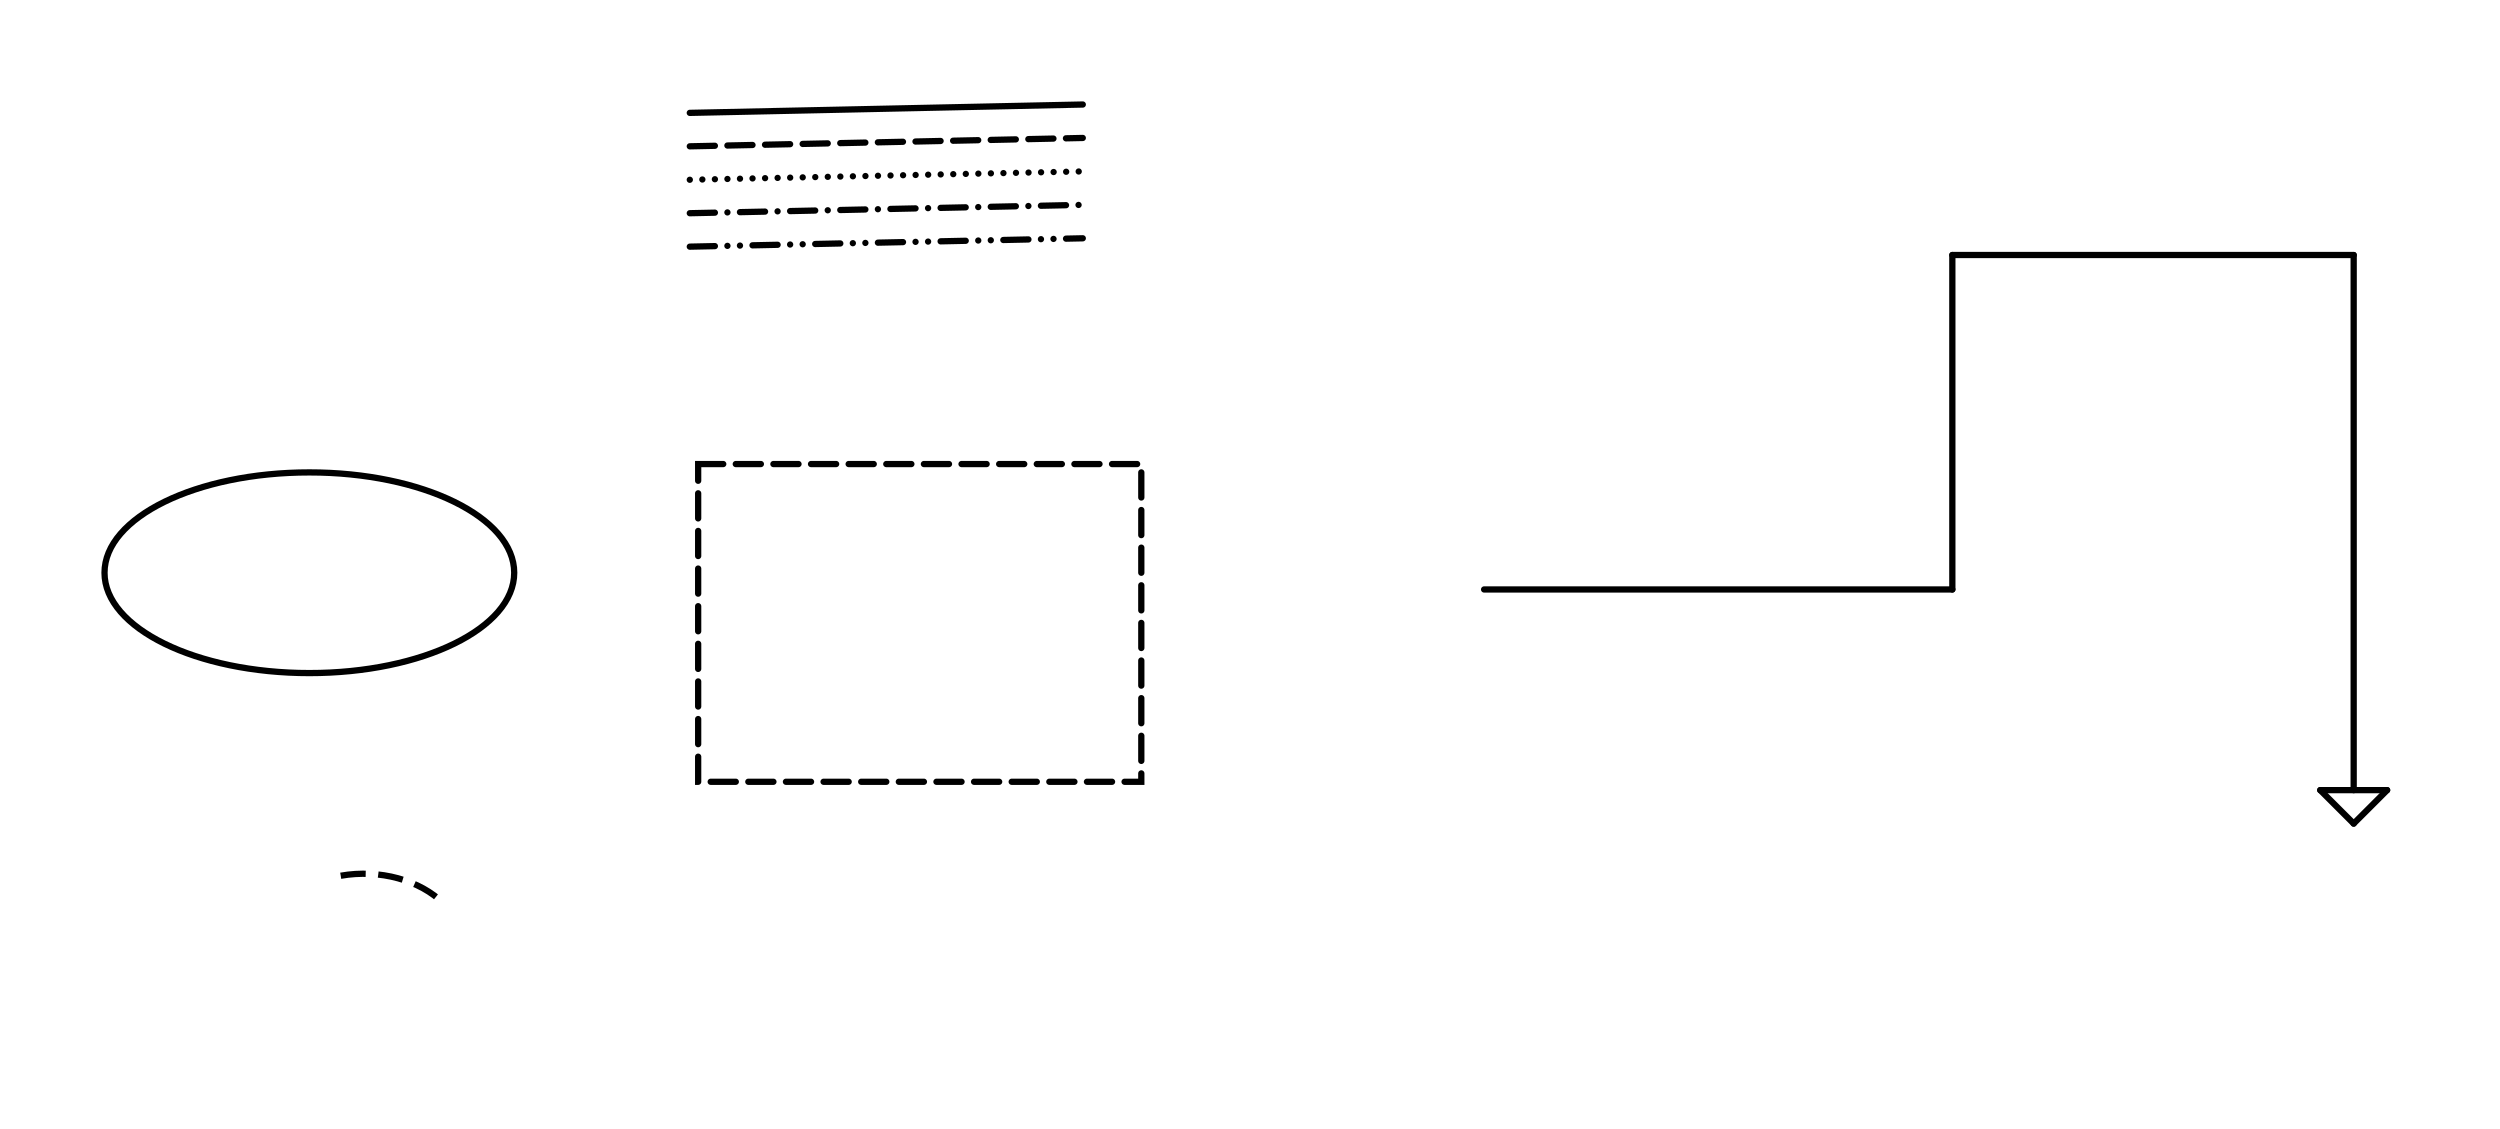
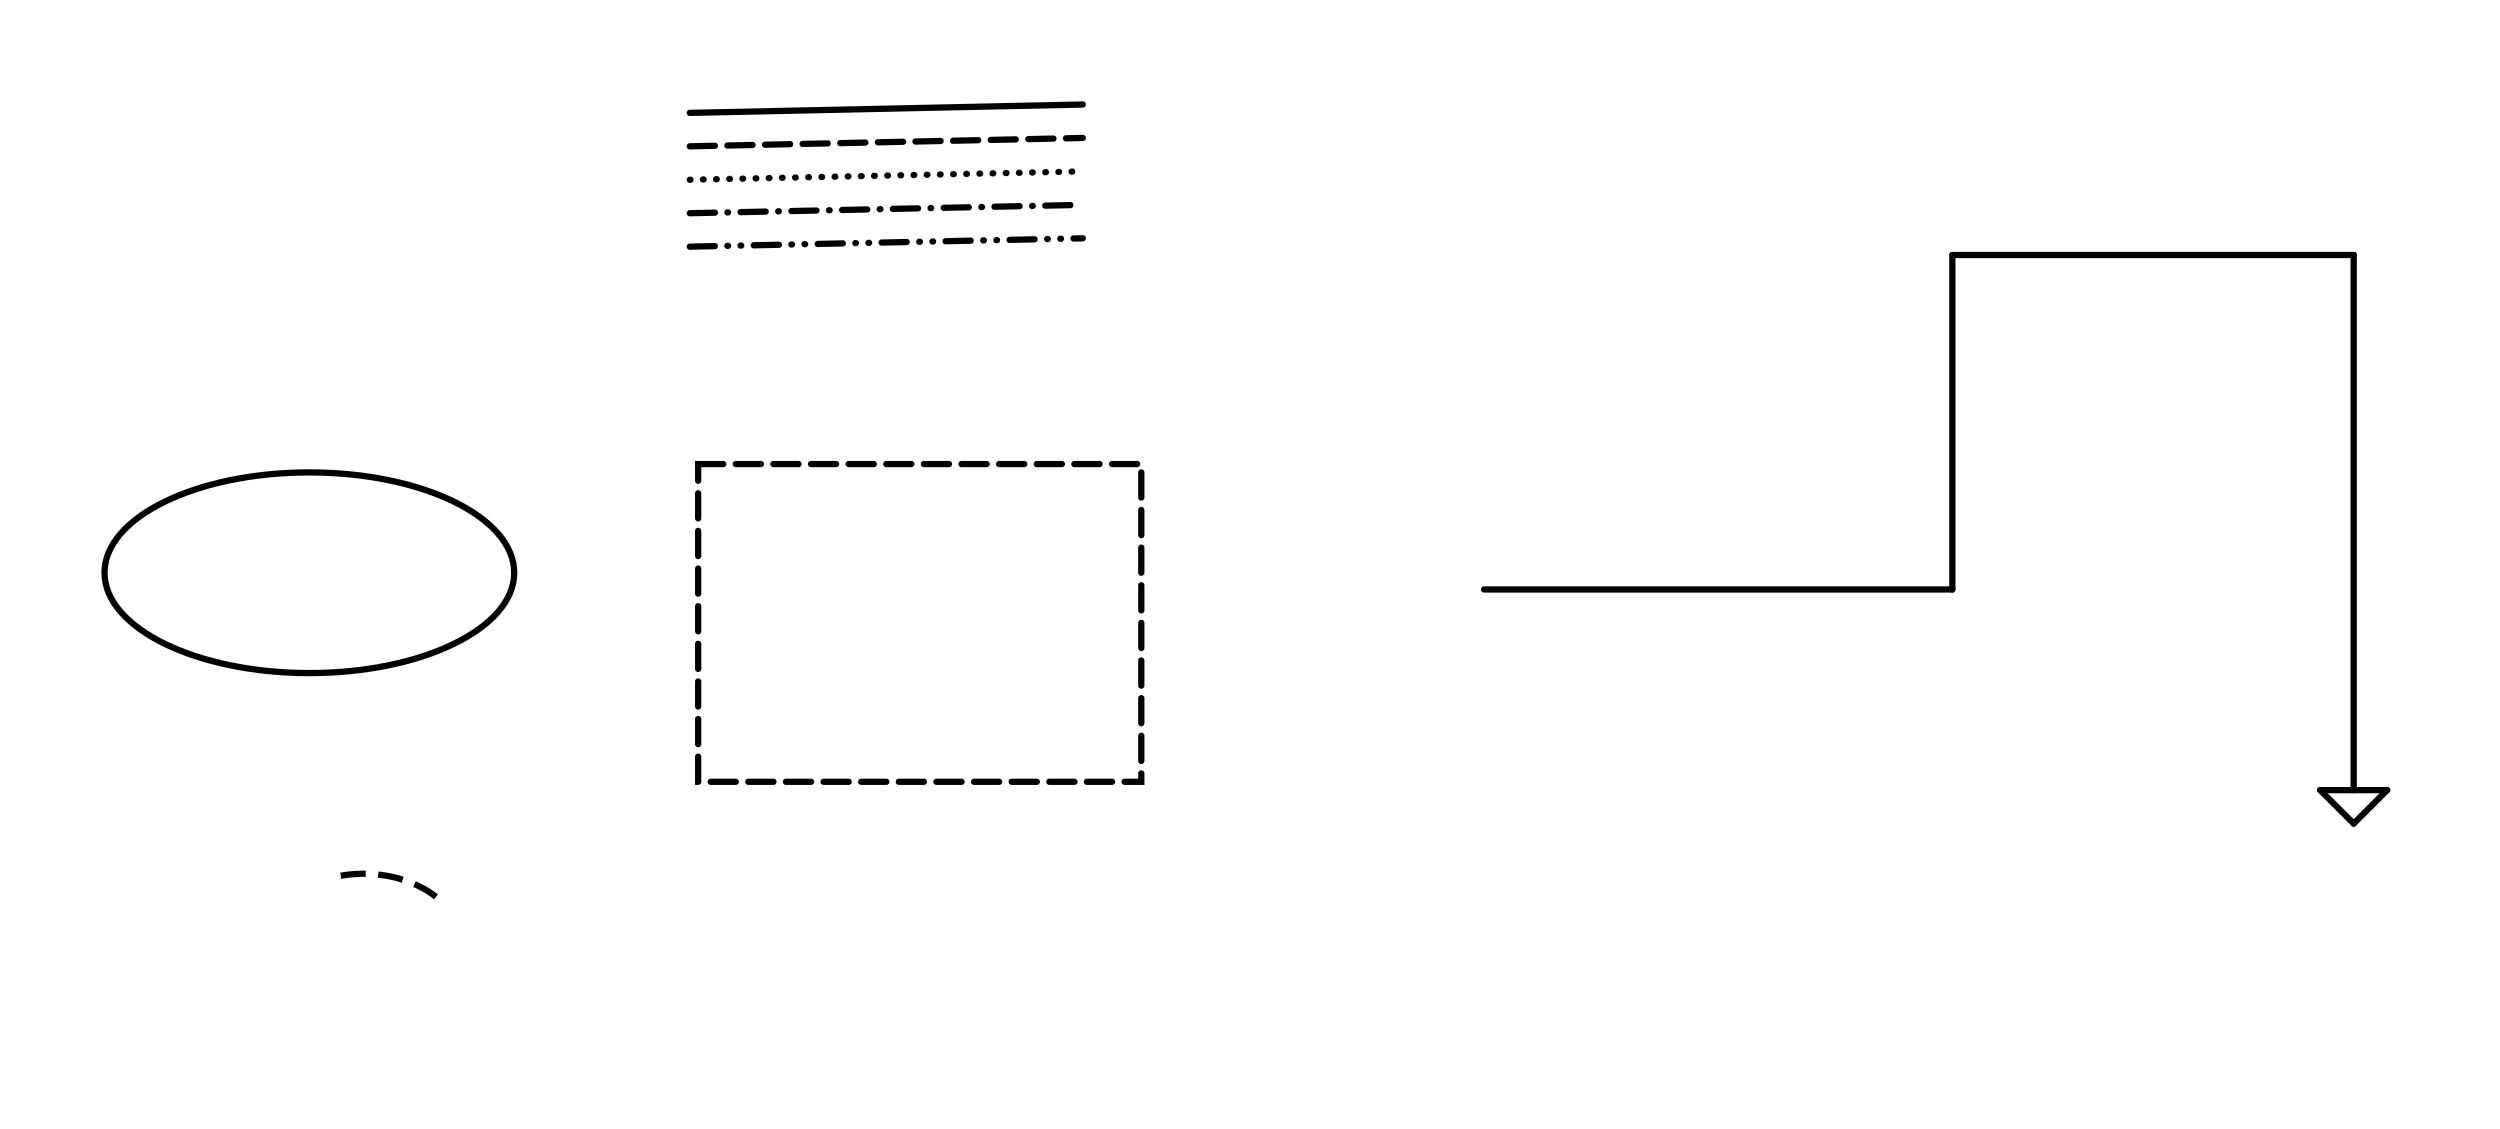
<svg xmlns="http://www.w3.org/2000/svg" baseProfile="tiny" height="100%" version="1.2" viewBox="-1126,-282,1196,540" width="100%">
  <defs />
  <line stroke="black" stroke-linecap="round" stroke-width="3.0" x1="0" x2="-192" y1="-160" y2="-160" />
  <line stroke="black" stroke-linecap="round" stroke-width="3.0" x1="-192" x2="-192" y1="0" y2="-160" />
  <line stroke="black" stroke-linecap="round" stroke-width="3.0" x1="-192" x2="-416" y1="0" y2="0" />
  <line stroke="black" stroke-linecap="round" stroke-width="3.0" x1="0" x2="0" y1="96" y2="-160" />
-   <line stroke="black" stroke-dasharray="12.0,6.0,0.003,6.0,0.003,6.0" stroke-linecap="round" stroke-width="3.0" x1="-796" x2="-608" y1="-164" y2="-168" />
-   <line stroke="black" stroke-dasharray="12.0,6.0,0.003,6.0" stroke-linecap="round" stroke-width="3.0" x1="-796" x2="-608" y1="-180" y2="-184" />
-   <line stroke="black" stroke-dasharray="0.003,6.0" stroke-linecap="round" stroke-width="3.0" x1="-796" x2="-608" y1="-196" y2="-200" />
+   <line stroke="black" stroke-dasharray="12.0,6.0,0.3,6.0,0.3,6.0" stroke-linecap="round" stroke-width="3.0" x1="-796" x2="-608" y1="-164" y2="-168" />
+   <line stroke="black" stroke-dasharray="12.0,6.0,0.3,6.0" stroke-linecap="round" stroke-width="3.0" x1="-796" x2="-608" y1="-180" y2="-184" />
+   <line stroke="black" stroke-dasharray="0.3,6.0" stroke-linecap="round" stroke-width="3.0" x1="-796" x2="-608" y1="-196" y2="-200" />
  <line stroke="black" stroke-dasharray="12.0,6.0" stroke-linecap="round" stroke-width="3.0" x1="-796" x2="-608" y1="-212" y2="-216" />
  <line stroke="black" stroke-linecap="round" stroke-width="3.0" x1="-796" x2="-608" y1="-228" y2="-232" />
  <ellipse cx="-978.0" cy="-8.0" fill="none" rx="98.0" ry="48.0" stroke="black" stroke-width="3.0" />
  <path d="M -792 -60 L -580 -60 L -580 92 L -792 92 Z" fill="none" stroke="black" stroke-dasharray="12.0,6.0" stroke-linecap="round" stroke-width="3.0" />
  <path d="M -962.994 136.957 A 48.0 36.0 0 0 1 -913.6 150.4" fill="none" stroke="black" stroke-dasharray="12.0,6.0" stroke-width="3.0" />
  <g transform="translate(0,96) rotate(0)">
    <line stroke="black" stroke-linecap="round" stroke-width="3.0" x1="-16" x2="16" y1="0" y2="0" />
    <line stroke="black" stroke-linecap="round" stroke-width="3.0" x1="-16" x2="0" y1="0" y2="16" />
    <line stroke="black" stroke-linecap="round" stroke-width="3.0" x1="16" x2="0" y1="0" y2="16" />
  </g>
</svg>
